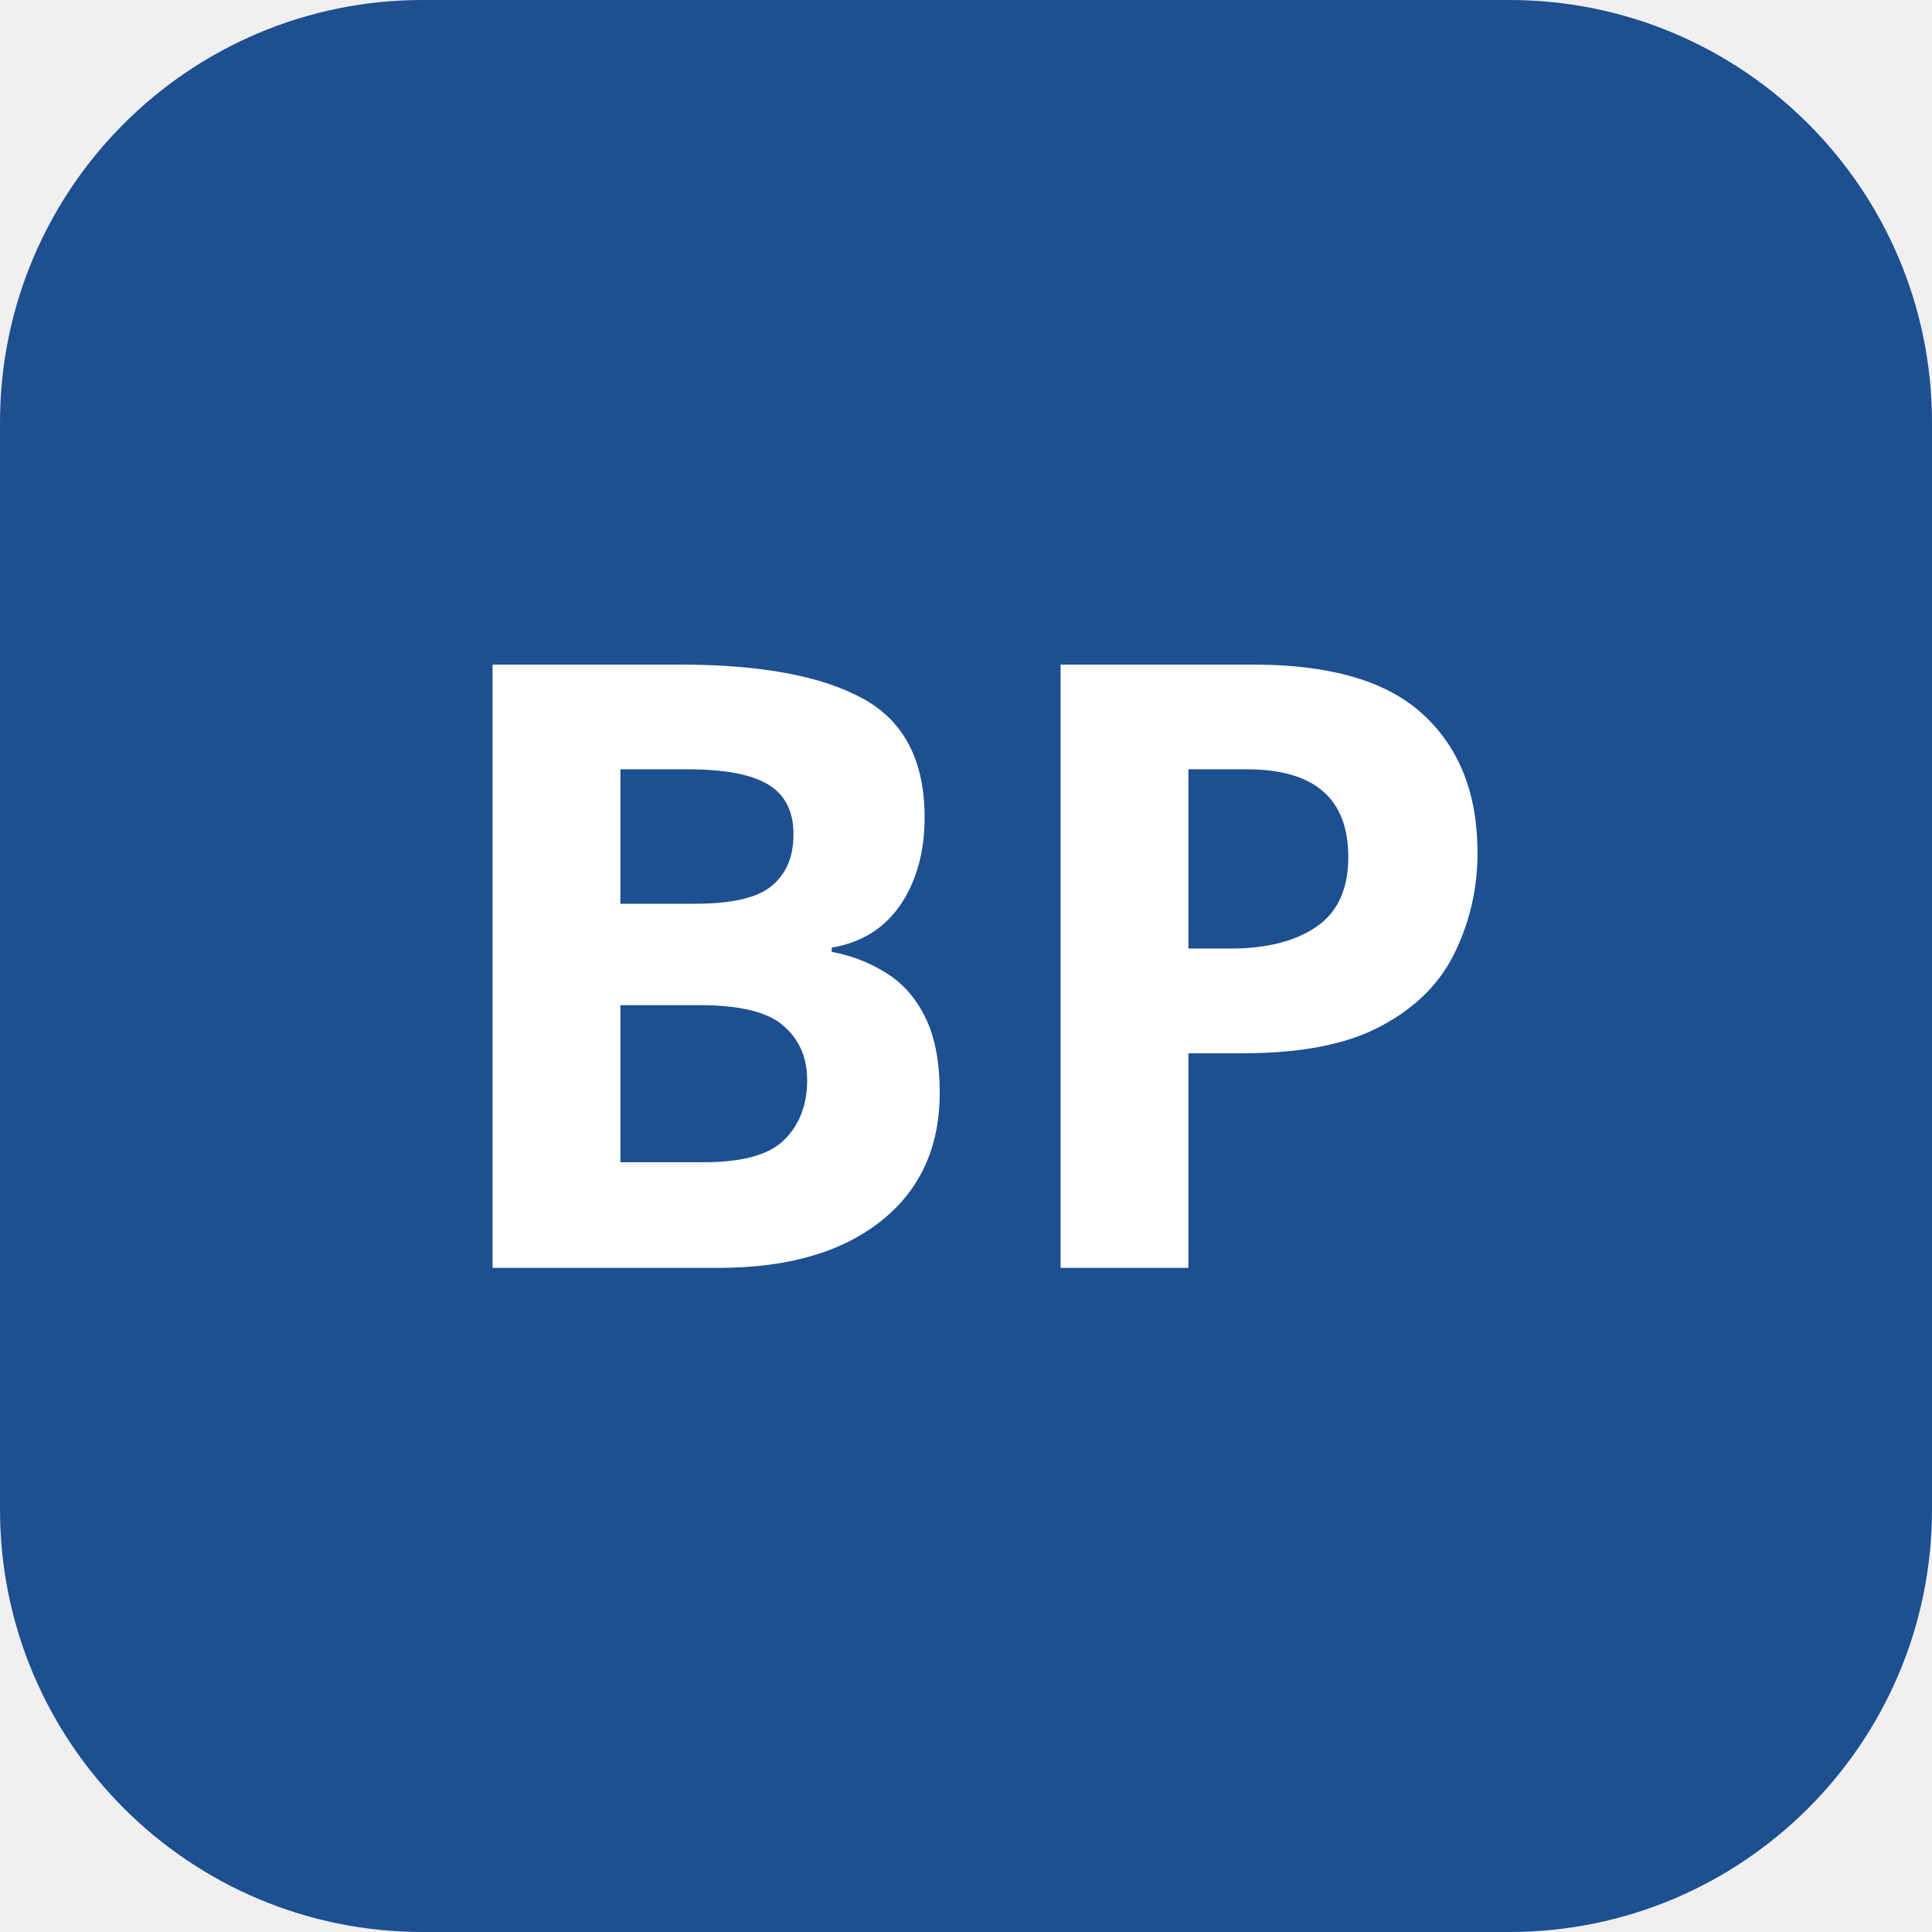
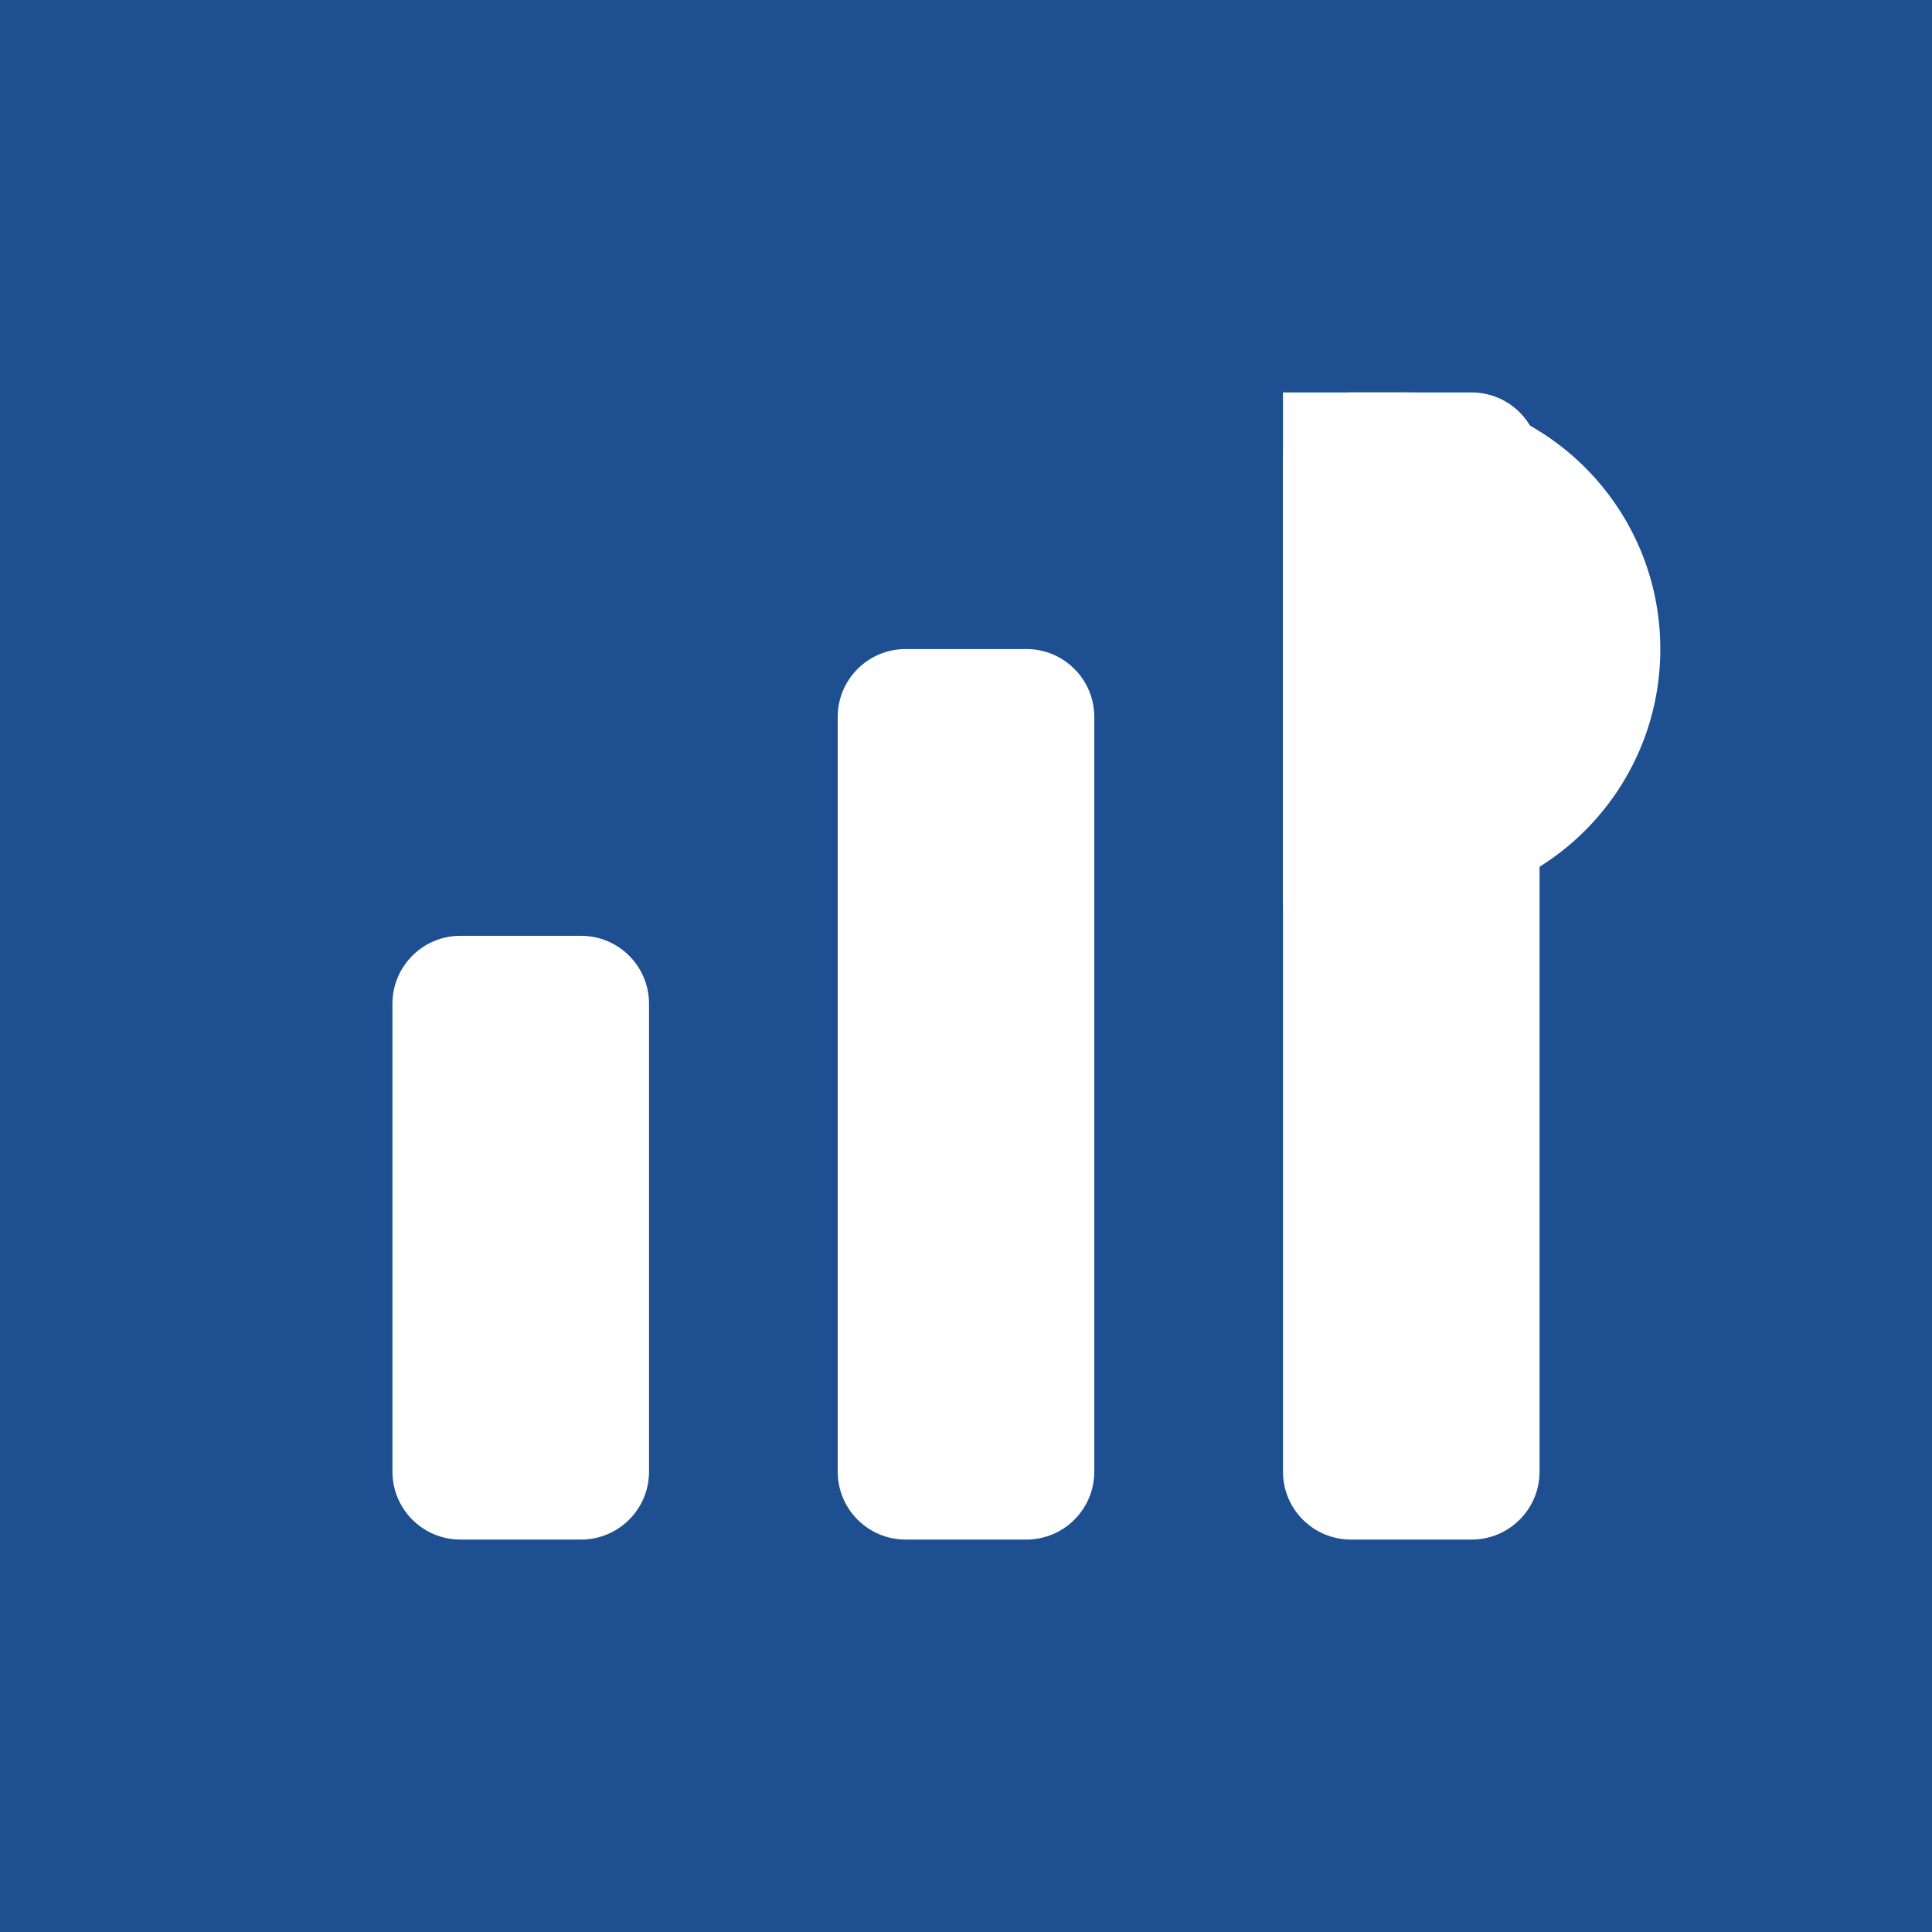
- <svg xmlns="http://www.w3.org/2000/svg" viewBox="0 0 64 64">
-   <rect width="64" height="64" rx="14" fill="#1d4f91" />
-   <text x="32" y="42" text-anchor="middle" font-family="Segoe UI,sans-serif" font-size="28" font-weight="700" fill="#fff">BP</text>
+ <svg xmlns="http://www.w3.org/2000/svg" width="512" height="512" viewBox="0 0 512 512">
+   <rect x="0" y="0" width="512" height="512" rx="0" fill="#1d4f91" stroke="none" stroke-width="7" />
+   <g fill="white">
+     <rect x="104" y="248" width="68" height="160" rx="18" />
+     <rect x="222" y="172" width="68" height="236" rx="18" />
+     <path d="M340 104h32a68 68 0 0 1 0 136h-32z" />
+     <rect x="340" y="104" width="68" height="304" rx="18" />
+   </g>
</svg>
